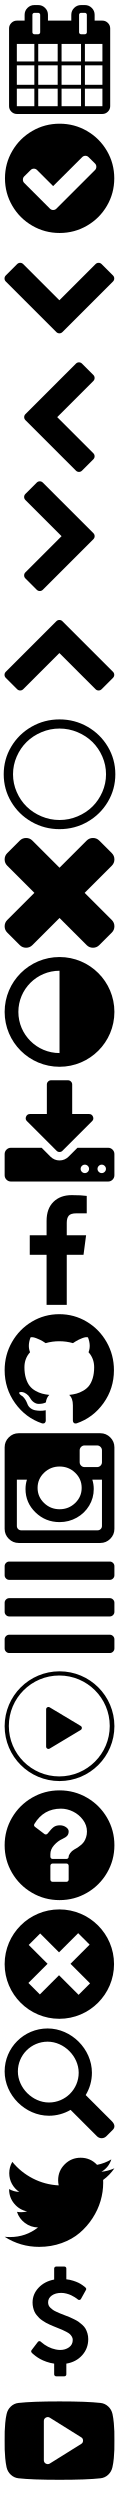
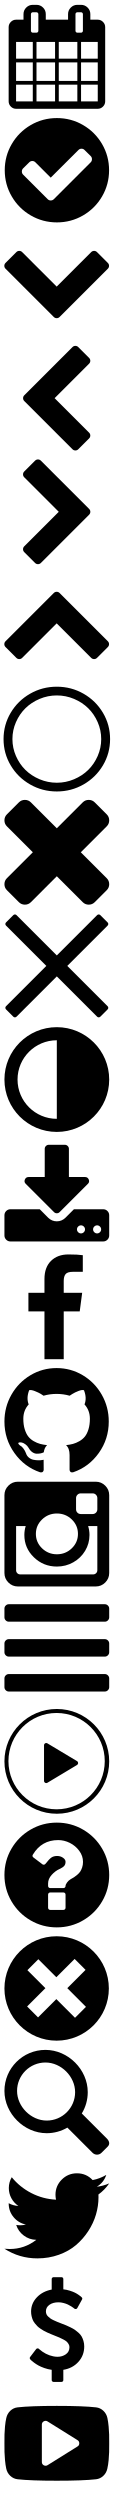
- <svg xmlns="http://www.w3.org/2000/svg" width="256" height="5376" viewBox="0 0 256 5376">
+ <svg xmlns="http://www.w3.org/2000/svg" width="256" height="5632" viewBox="0 0 256 5632">
  <svg width="256" height="256" viewBox="0 0 256 256" id="calendar">
    <path d="M36.216 228.371h37.64v-37.639h-37.64v37.64zm46.004 0h41.821v-37.639H82.22v37.64zm-46.004-46.003h37.64v-41.822h-37.64v41.822zm46.004 0h41.821v-41.822H82.22v41.822zm-46.004-50.186h37.64v-37.64h-37.64v37.64zm96.189 96.19h41.822v-37.64h-41.822v37.64zm-50.185-96.19h41.821v-37.64H82.22v37.64zm100.37 96.19h37.64v-37.64h-37.64v37.64zm-50.185-46.004h41.822v-41.822h-41.822v41.822zM86.4 69.45V31.81c0-1.132-.413-2.113-1.241-2.94-.828-.828-1.808-1.241-2.94-1.241h-8.365c-1.132 0-2.113.413-2.94 1.241-.828.828-1.241 1.808-1.241 2.94v37.64c0 1.132.413 2.113 1.241 2.94.828.827 1.808 1.241 2.94 1.241h8.365c1.132 0 2.113-.413 2.94-1.241.827-.828 1.241-1.808 1.241-2.94zm96.19 112.917h37.639v-41.822h-37.64v41.822zm-50.186-50.186h41.822v-37.64h-41.822v37.64zm50.186 0h37.639v-37.64h-37.64v37.64zm4.182-62.731V31.81c0-1.132-.414-2.113-1.242-2.94-.828-.828-1.808-1.241-2.94-1.241h-8.364c-1.133 0-2.114.413-2.94 1.241-.829.828-1.242 1.808-1.242 2.94v37.64c0 1.132.413 2.113 1.241 2.94.828.827 1.808 1.241 2.94 1.241h8.365c1.132 0 2.113-.413 2.94-1.241.827-.828 1.242-1.808 1.242-2.94zm50.186-8.365v167.285c0 4.531-1.656 8.451-4.967 11.762-3.31 3.311-7.231 4.967-11.762 4.967H36.216c-4.53 0-8.45-1.656-11.762-4.967-3.31-3.31-4.966-7.231-4.966-11.762V61.086c0-4.53 1.656-8.45 4.966-11.762 3.311-3.31 7.232-4.966 11.762-4.966h16.729V31.81c0-5.75 2.047-10.673 6.143-14.768 4.095-4.095 9.018-6.143 14.768-6.143h8.365c5.75 0 10.673 2.048 14.768 6.143 4.095 4.095 6.143 9.018 6.143 14.768v12.547h50.186V31.81c0-5.75 2.047-10.673 6.143-14.768 4.095-4.095 9.018-6.143 14.768-6.143h8.365c5.75 0 10.673 2.048 14.768 6.143 4.095 4.095 6.143 9.018 6.143 14.768v12.547h16.729c4.53 0 8.451 1.655 11.762 4.966 3.31 3.311 4.963 7.231 4.963 11.762z" fill="#000" fill-rule="nonzero" />
  </svg>
  <svg width="256" height="256" viewBox="0 0 256 256" id="check-circle" y="256">
    <path d="M207.162 102.722c0-2.857-.917-5.201-2.75-7.035l-13.925-13.77c-1.937-1.938-4.233-2.905-6.889-2.905-2.656 0-4.953.968-6.889 2.904l-62.431 62.277-34.584-34.583c-1.937-1.937-4.233-2.905-6.889-2.905-2.656 0-4.953.969-6.889 2.905l-13.924 13.77c-1.834 1.834-2.75 4.178-2.75 7.035 0 2.753.916 5.05 2.75 6.889l55.388 55.387c1.937 1.937 4.233 2.905 6.889 2.905 2.754 0 5.098-.969 7.035-2.905l83.082-83.081c1.834-1.835 2.75-4.13 2.75-6.89l.026.002zm38.559 24.788c0 21.319-5.253 40.981-15.758 58.987-10.506 18.005-24.76 32.26-42.766 42.766-18.006 10.505-37.668 15.758-58.986 15.758-21.319 0-40.981-5.253-58.987-15.758-18.005-10.506-32.26-24.76-42.766-42.766C15.953 168.49 10.7 148.829 10.7 127.51c0-21.318 5.253-40.98 15.758-58.986 10.506-18.005 24.76-32.26 42.766-42.766C87.23 15.253 106.892 10 128.211 10c21.318 0 40.98 5.253 58.986 15.758 18.005 10.506 32.261 24.76 42.766 42.766 10.505 18.006 15.758 37.668 15.758 58.986z" fill-rule="nonzero" fill="#000" />
  </svg>
  <svg width="256" height="256" viewBox="0 0 256 256" id="chevron-down" y="512">
    <path d="M121.113 202.031L12.517 93.436c-1.853-1.854-2.78-4.05-2.78-6.587s.927-4.731 2.78-6.586l24.295-24.295c1.854-1.854 4.05-2.781 6.587-2.781s4.732.927 6.586 2.78l77.714 77.717 77.715-77.715c1.853-1.854 4.05-2.781 6.586-2.781 2.537 0 4.732.927 6.587 2.78l24.295 24.296c1.853 1.854 2.78 4.05 2.78 6.586 0 2.537-.927 4.732-2.78 6.587L134.285 202.03c-1.853 1.854-4.049 2.781-6.586 2.781s-4.732-.927-6.586-2.78z" fill-rule="nonzero" fill="#000" />
  </svg>
  <svg width="256" height="256" viewBox="0 0 256 256" id="chevron-left" y="768">
    <path d="M200.656 51.384L123.04 129l77.616 77.616c1.852 1.852 2.777 4.045 2.777 6.578 0 2.533-.925 4.726-2.777 6.578l-24.264 24.264c-1.852 1.852-4.045 2.777-6.578 2.777-2.534 0-4.726-.925-6.577-2.777L54.776 135.578C52.927 133.726 52 131.534 52 129c0-2.534.925-4.726 2.777-6.578L163.236 13.964c1.851-1.852 4.044-2.777 6.577-2.777 2.534 0 4.726.925 6.578 2.777l24.264 24.264c1.852 1.852 2.777 4.045 2.777 6.578 0 2.533-.924 4.726-2.776 6.578z" fill="#000" fill-rule="nonzero" />
  </svg>
  <svg width="256" height="256" viewBox="0 0 256 256" id="chevron-right" y="1024">
    <path d="M200.731 135.586L92.136 244.182c-1.854 1.853-4.05 2.78-6.587 2.78s-4.731-.927-6.586-2.78l-24.295-24.295c-1.854-1.854-2.781-4.05-2.781-6.587s.927-4.732 2.78-6.586L132.385 129 54.669 51.285c-1.854-1.853-2.781-4.05-2.781-6.586 0-2.537.927-4.732 2.78-6.587l24.296-24.295c1.854-1.853 4.05-2.78 6.586-2.78 2.537 0 4.732.927 6.587 2.78L200.73 122.414c1.854 1.853 2.781 4.049 2.781 6.586s-.927 4.732-2.78 6.586z" fill="#000" fill-rule="nonzero" />
  </svg>
  <svg width="256" height="256" viewBox="0 0 256 256" id="chevron-up" y="1280">
    <path d="M134.286 55.968l108.596 108.595c1.853 1.854 2.78 4.05 2.78 6.587s-.927 4.731-2.78 6.586l-24.295 24.295c-1.854 1.854-4.05 2.781-6.587 2.781s-4.732-.927-6.586-2.78L127.7 124.314 49.985 202.03c-1.853 1.854-4.05 2.781-6.586 2.781-2.537 0-4.732-.927-6.587-2.78l-24.295-24.296c-1.853-1.854-2.78-4.05-2.78-6.586 0-2.537.927-4.732 2.78-6.587L121.114 55.968c1.853-1.854 4.049-2.781 6.586-2.781s4.732.927 6.586 2.78z" fill-rule="nonzero" fill="#000" />
  </svg>
  <svg width="256" height="256" viewBox="0 0 256 256" id="circle-thin" y="1536">
    <path d="M128 30.669c-13.545 0-26.483 2.61-38.827 7.84-12.345 5.221-22.972 12.213-31.875 20.974-8.91 8.762-16.013 19.205-21.33 31.344-5.31 12.14-7.973 24.868-7.973 38.18 0 13.32 2.655 26.041 7.973 38.18 5.31 12.14 12.42 22.59 21.33 31.344 8.91 8.762 19.53 15.747 31.875 20.975 12.345 5.221 25.29 7.84 38.827 7.84 13.545 0 26.483-2.61 38.827-7.84 12.345-5.221 22.972-12.213 31.875-20.975 8.91-8.761 16.013-19.204 21.33-31.343 5.31-12.14 7.972-24.869 7.972-38.181 0-13.32-2.655-26.04-7.972-38.18-5.31-12.14-12.42-22.59-21.33-31.344-8.91-8.761-19.53-15.746-31.875-20.974-12.344-5.222-25.289-7.84-38.827-7.84zM248 129c0 21.41-5.363 41.153-16.095 59.228-10.732 18.076-25.29 32.391-43.672 42.945C169.851 241.727 149.772 247 128 247s-41.85-5.274-60.232-15.827c-18.382-10.553-32.94-24.868-43.673-42.945C13.362 170.152 8 150.41 8 129c0-21.41 5.363-41.153 16.095-59.23 10.732-18.076 25.29-32.39 43.673-42.943C86.151 16.274 106.228 11 128 11s41.85 5.273 60.233 15.827c18.383 10.554 32.94 24.868 43.672 42.944C242.637 87.847 248 107.59 248 129z" fill="#000" fill-rule="nonzero" />
  </svg>
  <svg width="256" height="256" viewBox="0 0 256 256" id="close" y="1792">
    <path d="M246 199.912c0 5.298-1.854 9.8-5.562 13.509l-27.017 27.017c-3.708 3.708-8.211 5.562-13.509 5.562-5.297 0-9.8-1.854-13.508-5.562L128 182.034l-58.404 58.404C65.888 244.146 61.385 246 56.088 246c-5.298 0-9.8-1.854-13.509-5.562L15.562 213.42C11.854 209.713 10 205.21 10 199.912c0-5.297 1.854-9.8 5.562-13.508L73.966 128 15.562 69.596C11.854 65.888 10 61.385 10 56.088c0-5.298 1.854-9.8 5.562-13.509L42.58 15.562C46.287 11.854 50.79 10 56.088 10c5.297 0 9.8 1.854 13.508 5.562L128 73.966l58.404-58.404c3.708-3.708 8.211-5.562 13.508-5.562 5.298 0 9.8 1.854 13.509 5.562l27.017 27.017C244.146 46.287 246 50.79 246 56.088c0 5.297-1.854 9.8-5.562 13.508L182.034 128l58.404 58.404c3.708 3.708 5.562 8.211 5.562 13.508z" fill-rule="nonzero" fill="#000" />
  </svg>
-   <svg width="256" height="256" viewBox="0 0 256 256" id="contrast" y="2048">
+   <svg width="256" height="256" viewBox="0 0 256 256" id="close-thin" y="2048">
+     <path d="M128 104.4L37.136 13.536a5 5 0 0 0-7.072 0L13.536 30.064a5 5 0 0 0 0 7.072L104.4 128l-90.864 90.864a5 5 0 0 0 0 7.072l16.528 16.528a5 5 0 0 0 7.072 0L128 151.6l90.864 90.864a5 5 0 0 0 7.072 0l16.528-16.528a5 5 0 0 0 0-7.072L151.6 128l90.864-90.864a5 5 0 0 0 0-7.072l-16.528-16.528a5 5 0 0 0-7.072 0L128 104.4z" fill="#000" fill-rule="evenodd" />
+   </svg>
+   <svg width="256" height="256" viewBox="0 0 256 256" id="contrast" y="2304">
    <path d="M128 10c65.173 0 118 52.827 118 118s-52.827 118-118 118S10 193.173 10 128 62.827 10 128 10zM39.5 128c0 48.874 39.626 88.5 88.5 88.5v-177c-48.874 0-88.5 39.626-88.5 88.5z" fill="#000" fill-rule="nonzero" />
  </svg>
-   <svg width="256" height="256" viewBox="0 0 256 256" id="download" y="2304">
+   <svg width="256" height="256" viewBox="0 0 256 256" id="download" y="2560">
    <path d="M191.536 209.549c0-2.458-.898-4.584-2.694-6.38-1.797-1.796-3.924-2.694-6.382-2.694-2.459 0-4.586.898-6.382 2.694-1.797 1.796-2.695 3.922-2.695 6.38 0 2.457.898 4.584 2.695 6.38 1.796 1.796 3.923 2.694 6.382 2.694 2.458 0 4.585-.898 6.382-2.694 1.796-1.796 2.694-3.923 2.694-6.38zm36.308 0c0-2.458-.898-4.584-2.695-6.38-1.796-1.796-3.924-2.694-6.382-2.694-2.458 0-4.586.898-6.382 2.694-1.797 1.796-2.695 3.922-2.695 6.38 0 2.457.898 4.584 2.695 6.38 1.796 1.796 3.924 2.694 6.382 2.694 2.458 0 4.586-.898 6.382-2.694 1.797-1.796 2.695-3.923 2.695-6.38zm18.153-31.758v45.368c0 3.781-1.323 6.995-3.97 9.641-2.648 2.647-5.863 3.97-9.645 3.97H23.615c-3.782 0-6.996-1.323-9.644-3.97-2.647-2.646-3.971-5.86-3.971-9.64v-45.37c0-3.78 1.324-6.994 3.971-9.64 2.648-2.647 5.862-3.97 9.644-3.97h65.949l19.146 19.282c5.484 5.293 11.914 7.94 19.289 7.94 7.375 0 13.804-2.647 19.288-7.94l19.288-19.282h65.807c3.782 0 6.997 1.323 9.644 3.97 2.648 2.646 3.971 5.86 3.971 9.64zm-46.093-80.672c1.608 3.876.946 7.184-1.985 9.925L134.38 170.56c-1.702 1.796-3.83 2.694-6.382 2.694-2.553 0-4.68-.898-6.382-2.694l-63.538-63.516c-2.931-2.741-3.593-6.05-1.986-9.925 1.608-3.686 4.397-5.529 8.368-5.529h36.307V28.074c0-2.458.898-4.584 2.695-6.38 1.796-1.796 3.924-2.694 6.382-2.694h36.307c2.459 0 4.586.898 6.383 2.694 1.796 1.796 2.694 3.922 2.694 6.38V91.59h36.307c3.972 0 6.76 1.843 8.368 5.53z" fill-rule="nonzero" fill="#000" />
  </svg>
-   <svg width="256" height="256" viewBox="0 0 256 256" id="facebook" y="2560">
+   <svg width="256" height="256" viewBox="0 0 256 256" id="facebook" y="2816">
    <path d="M186.538 11.702v37.442h-22.266c-8.132 0-13.616 1.702-16.452 5.106-2.837 3.404-4.255 8.51-4.255 15.317v26.806h41.555l-5.531 41.98h-36.024V246h-43.4V138.353H64v-41.98h36.166V65.454c0-17.586 4.917-31.225 14.75-40.917C124.749 14.846 137.845 10 154.202 10c13.899 0 24.678.567 32.336 1.702z" fill="#000" fill-rule="nonzero" />
  </svg>
-   <svg width="256" height="256" viewBox="0 0 256 256" id="github" y="2816">
+   <svg width="256" height="256" viewBox="0 0 256 256" id="github" y="3072">
    <path d="M245.02 130.453c0 26.245-7.471 49.849-22.415 70.814-14.945 20.965-34.249 35.472-57.914 43.523-2.754.523-4.77.156-6.044-1.098-1.275-1.255-1.913-2.823-1.913-4.705v-33.093c0-10.142-2.652-17.566-7.956-22.271 5.815-.628 11.042-1.57 15.684-2.824 4.641-1.254 9.435-3.293 14.383-6.116 4.947-2.823 9.078-6.3 12.393-10.43 3.315-4.13 6.019-9.62 8.11-16.468 2.09-6.85 3.136-14.717 3.136-23.605 0-12.652-4.03-23.422-12.088-32.31 3.774-9.515 3.367-20.18-1.224-31.995-2.856-.94-6.987-.366-12.393 1.726-5.407 2.091-10.099 4.39-14.076 6.9l-5.815 3.765c-9.487-2.719-19.28-4.078-29.378-4.078-10.098 0-19.89 1.36-29.377 4.078-1.633-1.15-3.8-2.562-6.503-4.234-2.704-1.673-6.962-3.686-12.777-6.039-5.815-2.352-10.2-3.058-13.159-2.117-4.488 11.816-4.845 22.481-1.071 31.995-8.059 8.888-12.088 19.658-12.088 32.31 0 8.888 1.046 16.73 3.136 23.525 2.091 6.797 4.77 12.286 8.033 16.469 3.264 4.182 7.37 7.685 12.317 10.508 4.947 2.823 9.742 4.862 14.384 6.116 4.641 1.255 9.868 2.196 15.683 2.824-4.08 3.764-6.58 9.149-7.497 16.154a29.787 29.787 0 0 1-6.885 2.352c-2.448.522-5.356.785-8.721.785-3.366 0-6.707-1.124-10.022-3.372-3.315-2.248-6.146-5.515-8.492-9.802-1.938-3.346-4.412-6.065-7.42-8.155-3.01-2.092-5.535-3.346-7.574-3.765l-3.06-.47c-2.143 0-3.622.235-4.438.706-.815.47-1.07 1.072-.764 1.804.305.732.764 1.464 1.377 2.196.612.731 1.274 1.359 1.988 1.882l1.072.784c2.244 1.046 4.462 3.032 6.656 5.96 2.193 2.928 3.8 5.593 4.82 7.999l1.53 3.607c1.325 3.973 3.57 7.189 6.731 9.646 3.163 2.457 6.58 4.025 10.252 4.705 3.672.68 7.217 1.046 10.634 1.098 3.417.052 6.248-.13 8.492-.55l3.52-.627c0 3.973.025 8.626.076 13.959.05 5.333.076 8.155.076 8.47 0 1.882-.663 3.45-1.989 4.705-1.325 1.254-3.366 1.62-6.12 1.098-23.666-8.052-42.97-22.56-57.914-43.523C17.472 180.305 10 156.698 10 130.453c0-21.853 5.254-42.007 15.76-60.462 10.507-18.455 24.761-33.066 42.766-43.836C86.531 15.385 106.191 10 127.51 10c21.32 0 40.981 5.385 58.985 16.155 18.003 10.77 32.26 25.382 42.766 43.837 10.506 18.455 15.76 38.608 15.76 60.461z" fill="#000" fill-rule="nonzero" />
  </svg>
-   <svg width="256" height="256" viewBox="0 0 256 256" id="instagram" y="3072">
+   <svg width="256" height="256" viewBox="0 0 256 256" id="instagram" y="3328">
    <path d="M219.266 209.432V109.87h-20.743c2.049 6.453 3.073 13.162 3.073 20.127 0 12.907-3.277 24.814-9.833 35.723-6.556 10.909-15.467 19.539-26.734 25.89-11.268 6.35-23.56 9.525-36.875 9.525-20.18 0-37.439-6.94-51.779-20.819-14.34-13.879-21.51-30.652-21.51-50.319 0-6.965 1.024-13.674 3.072-20.127H36.273v99.562c0 2.663.897 4.891 2.69 6.684 1.792 1.792 4.02 2.689 6.683 2.689h164.247c2.561 0 4.763-.897 6.607-2.69 1.844-1.792 2.766-4.02 2.766-6.683zM175.63 127.54c0-12.701-4.635-23.533-13.905-32.496-9.27-8.963-20.46-13.444-33.571-13.444-13.009 0-24.148 4.481-33.418 13.444-9.27 8.963-13.905 19.795-13.905 32.496s4.635 23.533 13.905 32.496c9.27 8.963 20.409 13.444 33.418 13.444 13.11 0 24.301-4.481 33.571-13.444 9.27-8.963 13.905-19.795 13.905-32.496zm43.636-55.312V46.875c0-2.868-1.025-5.352-3.073-7.452-2.049-2.1-4.558-3.15-7.529-3.15H181.93c-2.97 0-5.48 1.05-7.529 3.15-2.049 2.1-3.073 4.584-3.073 7.452v25.352c0 2.97 1.024 5.48 3.073 7.528 2.049 2.049 4.558 3.073 7.529 3.073h26.734c2.97 0 5.48-1.024 7.529-3.073 2.048-2.048 3.073-4.558 3.073-7.528zM246 40.268v175.464c0 8.297-2.97 15.416-8.911 21.357-5.941 5.94-13.06 8.911-21.357 8.911H40.268c-8.297 0-15.416-2.97-21.357-8.911-5.94-5.941-8.911-13.06-8.911-21.357V40.268c0-8.297 2.97-15.416 8.911-21.357C24.852 12.971 31.971 10 40.268 10h175.464c8.297 0 15.416 2.97 21.357 8.911 5.94 5.941 8.911 13.06 8.911 21.357z" fill="#000" fill-rule="nonzero" />
  </svg>
-   <svg width="256" height="256" viewBox="0 0 256 256" id="menu" y="3328">
+   <svg width="256" height="256" viewBox="0 0 256 256" id="menu" y="3584">
    <path d="M246 197.167v19.666c0 2.664-.973 4.968-2.92 6.914-1.945 1.947-4.25 2.92-6.913 2.92H19.833c-2.663 0-4.968-.973-6.914-2.92-1.946-1.946-2.919-4.25-2.919-6.914v-19.666c0-2.664.973-4.968 2.92-6.914 1.945-1.947 4.25-2.92 6.913-2.92h216.334c2.663 0 4.968.973 6.914 2.92 1.946 1.946 2.919 4.25 2.919 6.914zm0-78.667v19.667c0 2.663-.973 4.968-2.92 6.914-1.945 1.946-4.25 2.919-6.913 2.919H19.833c-2.663 0-4.968-.973-6.914-2.92-1.946-1.945-2.919-4.25-2.919-6.913V118.5c0-2.663.973-4.968 2.92-6.914 1.945-1.946 4.25-2.92 6.913-2.92h216.334c2.663 0 4.968.974 6.914 2.92 1.946 1.946 2.919 4.25 2.919 6.914zm0-78.667V59.5c0 2.663-.973 4.968-2.92 6.914-1.945 1.946-4.25 2.92-6.913 2.92H19.833c-2.663 0-4.968-.974-6.914-2.92C10.973 64.468 10 62.164 10 59.5V39.833c0-2.663.973-4.968 2.92-6.914C14.864 30.973 17.17 30 19.832 30h216.334c2.663 0 4.968.973 6.914 2.92 1.946 1.945 2.919 4.25 2.919 6.913z" fill-rule="nonzero" fill="#000" />
  </svg>
-   <svg width="256" height="256" viewBox="0 0 256 256" id="play-thin" y="3584">
+   <svg width="256" height="256" viewBox="0 0 256 256" id="play-thin" y="3840">
    <path d="M128 246c-65.17 0-118-52.83-118-118S62.83 10 128 10s118 52.83 118 118-52.83 118-118 118zm-.5-10c59.923 0 108.5-48.577 108.5-108.5S187.423 19 127.5 19 19 67.577 19 127.5 67.577 236 127.5 236zM106.752 87.41l66.849 40.109a5 5 0 0 1 0 8.575l-66.849 40.11a5 5 0 0 1-7.572-4.288V91.697a5 5 0 0 1 7.572-4.287z" fill-rule="nonzero" fill="#000" />
  </svg>
-   <svg width="256" height="256" viewBox="0 0 256 256" id="question-circle" y="3840">
+   <svg width="256" height="256" viewBox="0 0 256 256" id="question-circle" y="4096">
    <path d="M147.667 201.75v-29.5c0-1.434-.461-2.612-1.383-3.534-.922-.922-2.1-1.383-3.534-1.383h-29.5c-1.434 0-2.612.461-3.534 1.383-.922.922-1.383 2.1-1.383 3.534v29.5c0 1.434.461 2.612 1.383 3.534.922.922 2.1 1.383 3.534 1.383h29.5c1.434 0 2.612-.461 3.534-1.383.922-.922 1.383-2.1 1.383-3.534zM187 98.5c0-9.014-2.842-17.362-8.527-25.044-5.685-7.683-12.779-13.624-21.28-17.823-8.502-4.2-17.209-6.3-26.12-6.3-24.89 0-43.892 10.91-57.003 32.727-1.536 2.458-1.126 4.61 1.23 6.453l20.28 15.365c.718.614 1.69.921 2.92.921 1.639 0 2.92-.614 3.841-1.843 5.429-6.966 9.833-11.677 13.214-14.136 3.482-2.458 7.887-3.687 13.213-3.687 4.917 0 9.296 1.331 13.137 3.995 3.841 2.663 5.762 5.684 5.762 9.065 0 3.892-1.025 7.016-3.073 9.372-2.049 2.356-5.531 4.66-10.448 6.914-6.453 2.868-12.369 7.298-17.746 13.29-5.378 5.993-8.067 12.42-8.067 19.283v5.531c0 1.434.461 2.612 1.383 3.534.922.922 2.1 1.383 3.534 1.383h29.5c1.434 0 2.612-.46 3.534-1.383.922-.922 1.383-2.1 1.383-3.534 0-1.946 1.1-4.481 3.303-7.605 2.202-3.124 4.994-5.66 8.374-7.606 3.278-1.843 5.787-3.303 7.528-4.379 1.742-1.075 4.098-2.868 7.068-5.377 2.97-2.51 5.25-4.968 6.837-7.375 1.588-2.407 3.022-5.506 4.302-9.296 1.28-3.79 1.921-7.938 1.921-12.445zm59 29.5c0 21.408-5.275 41.151-15.826 59.23-10.55 18.08-24.865 32.394-42.944 42.944C169.151 240.724 149.408 246 128 246c-21.408 0-41.151-5.275-59.23-15.826-18.08-10.55-32.394-24.865-42.944-42.944C15.276 169.151 10 149.408 10 128c0-21.408 5.275-41.151 15.826-59.23C36.376 50.69 50.69 36.376 68.77 25.826 86.849 15.276 106.592 10 128 10c21.408 0 41.151 5.275 59.23 15.826 18.08 10.55 32.394 24.865 42.944 42.944C240.724 86.849 246 106.592 246 128z" fill-rule="nonzero" fill="#000" />
  </svg>
-   <svg width="256" height="256" viewBox="0 0 256 256" id="screwhead-crds" y="4096">
+   <svg width="256" height="256" viewBox="0 0 256 256" id="screwhead-crds" y="4352">
    <path d="M127.58 10C62.656 10 10 62.633 10 127.61c0 64.94 52.655 117.61 117.58 117.61 64.945 0 117.636-52.67 117.636-117.61C245.216 62.633 192.526 10 127.58 10zm41.405 183.682l-42.06-42.11-41.211 41.245-24.615-24.668 41.175-41.21-40.527-40.524 24.634-24.704 40.545 40.579 41.176-41.191 24.651 24.65-41.14 41.19 42.041 42.093-24.67 24.65z" fill="#000" fill-rule="nonzero" />
  </svg>
-   <svg width="256" height="256" viewBox="0 0 256 256" id="search" y="4352">
+   <svg width="256" height="256" viewBox="0 0 256 256" id="search" y="4608">
    <path d="M240.698 209.667l-56.442-56.442c8.514-13.994 13.415-30.396 13.415-47.975 0-51.028-44.231-95.25-95.268-95.25C51.375 10 10 51.375 10 102.403c0 51.037 44.213 95.268 95.25 95.268a91.88 91.88 0 0 0 46.528-12.594l56.74 56.76c5.574 5.555 14.564 5.555 20.11 0l14.087-14.068c5.545-5.555 3.528-12.547-2.017-18.093v-.009zM38.436 102.393c0-35.325 28.632-63.976 63.957-63.976 35.344 0 66.823 31.489 66.823 66.823 0 35.335-28.631 63.976-63.976 63.976-35.344 0-66.813-31.488-66.813-66.823h.009z" fill-rule="nonzero" fill="#000" />
  </svg>
-   <svg width="256" height="256" viewBox="0 0 256 256" id="twitter" y="4608">
+   <svg width="256" height="256" viewBox="0 0 256 256" id="twitter" y="4864">
    <path d="M246 54.761c-6.689 9.784-14.775 18.12-24.259 25.008.1 1.398.15 3.494.15 6.29 0 12.977-1.897 25.93-5.69 38.859-3.794 12.928-9.56 25.332-17.296 37.211-7.737 11.88-16.946 22.387-27.628 31.522-10.682 9.135-23.56 16.422-38.635 21.863-15.074 5.44-31.197 8.161-48.368 8.161-27.054 0-51.812-7.238-74.274-21.713 3.494.4 7.387.599 11.68.599 22.462 0 42.478-6.888 60.048-20.665-10.482-.2-19.866-3.42-28.152-9.659-8.286-6.24-13.976-14.2-17.07-23.884 3.293.499 6.338.749 9.134.749 4.292 0 8.535-.55 12.728-1.648-11.181-2.296-20.44-7.861-27.778-16.696-7.337-8.835-11.006-19.093-11.006-30.773v-.6c6.788 3.794 14.076 5.84 21.863 6.14-6.59-4.392-11.83-10.132-15.724-17.22-3.893-7.088-5.84-14.775-5.84-23.061 0-8.785 2.197-16.922 6.59-24.409 12.079 14.875 26.779 26.78 44.1 35.714 17.32 8.935 35.864 13.902 55.63 14.9-.799-3.793-1.198-7.487-1.198-11.081 0-13.377 4.717-24.783 14.151-34.217C148.59 36.717 159.996 32 173.373 32c13.976 0 25.756 5.091 35.34 15.274 10.882-2.096 21.114-5.99 30.698-11.68-3.694 11.48-10.782 20.365-21.264 26.655 9.284-.999 18.569-3.494 27.853-7.488z" fill="#000" fill-rule="nonzero" />
  </svg>
-   <svg width="256" height="256" viewBox="0 0 256 256" id="usd" y="4864">
+   <svg width="256" height="256" viewBox="0 0 256 256" id="usd" y="5120">
    <path d="M189.745 166.06c0 13.433-4.363 25-13.09 34.702-8.726 9.702-20.062 15.694-34.007 17.977v23.047c0 1.229-.394 2.239-1.184 3.029-.789.79-1.798 1.185-3.025 1.185h-17.76c-1.14 0-2.127-.417-2.96-1.251-.834-.834-1.25-1.822-1.25-2.963v-23.047a82.844 82.844 0 0 1-16.773-4.083c-5.394-1.931-9.845-3.885-13.353-5.86-3.508-1.976-6.753-4.083-9.735-6.322-2.982-2.239-5.021-3.885-6.118-4.938-1.096-1.054-1.863-1.844-2.302-2.37-1.49-1.845-1.579-3.644-.263-5.4l13.55-17.78c.614-.877 1.623-1.404 3.026-1.58 1.315-.175 2.368.22 3.157 1.186l.263.263c9.91 8.692 20.567 14.18 31.968 16.462a45.898 45.898 0 0 0 9.735 1.054c7.104 0 13.353-1.888 18.747-5.663 5.394-3.776 8.09-9.131 8.09-16.067 0-2.459-.657-4.785-1.973-6.98-1.315-2.195-2.784-4.039-4.407-5.532-1.622-1.492-4.188-3.138-7.696-4.938-3.508-1.8-6.402-3.205-8.682-4.214-2.28-1.01-5.789-2.437-10.525-4.28-3.42-1.405-6.117-2.503-8.09-3.293-1.974-.79-4.67-1.953-8.091-3.49-3.42-1.536-6.161-2.897-8.222-4.083-2.061-1.185-4.539-2.743-7.433-4.675-2.894-1.931-5.24-3.797-7.038-5.597-1.798-1.8-3.706-3.95-5.723-6.453-2.017-2.502-3.574-5.048-4.67-7.638-1.097-2.59-2.017-5.51-2.763-8.758-.745-3.249-1.118-6.673-1.118-10.272 0-12.117 4.297-22.74 12.892-31.871 8.595-9.131 19.777-15.013 33.547-17.647V14.214c0-1.141.416-2.129 1.25-2.963.833-.834 1.82-1.251 2.96-1.251h17.76c1.227 0 2.236.395 3.025 1.185.79.79 1.184 1.8 1.184 3.03v23.178c5 .527 9.845 1.536 14.537 3.029 4.692 1.492 8.507 2.963 11.445 4.412a63.34 63.34 0 0 1 8.354 4.938c2.631 1.844 4.341 3.117 5.13 3.82.79.702 1.448 1.316 1.974 1.843 1.491 1.58 1.71 3.249.658 5.005L174.09 79.667c-.702 1.317-1.71 2.02-3.026 2.108-1.228.263-2.412-.044-3.552-.922-.263-.264-.899-.79-1.907-1.58-1.009-.79-2.72-1.954-5.131-3.49a67.87 67.87 0 0 0-7.696-4.215c-2.719-1.273-5.986-2.414-9.8-3.424-3.816-1.01-7.565-1.515-11.249-1.515-8.332 0-15.129 1.888-20.39 5.663-5.263 3.776-7.894 8.648-7.894 14.619 0 2.282.373 4.39 1.118 6.321.746 1.932 2.04 3.753 3.881 5.466 1.842 1.712 3.574 3.16 5.196 4.346 1.623 1.185 4.079 2.546 7.367 4.082 3.29 1.537 5.942 2.722 7.96 3.556 2.017.834 5.086 2.041 9.208 3.622 4.649 1.756 8.2 3.138 10.656 4.148 2.456 1.01 5.789 2.546 9.999 4.61 4.21 2.063 7.52 3.928 9.932 5.596 2.412 1.669 5.13 3.864 8.156 6.585 3.026 2.722 5.35 5.51 6.973 8.363 1.622 2.853 3.004 6.212 4.144 10.075 1.14 3.863 1.71 7.99 1.71 12.38z" fill-rule="nonzero" fill="#000" />
  </svg>
-   <svg width="256" height="256" viewBox="0 0 256 256" id="youtube" y="5120">
+   <svg width="256" height="256" viewBox="0 0 256 256" id="youtube" y="5376">
    <path d="M178.571 128.286c0-3.249-1.317-5.62-3.95-7.112l-67.429-42.143c-2.722-1.756-5.575-1.844-8.56-.263-2.898 1.58-4.346 4.039-4.346 7.375v84.286c0 3.336 1.448 5.794 4.346 7.375 1.404.702 2.765 1.053 4.082 1.053 1.756 0 3.249-.439 4.478-1.317l67.429-42.143c2.633-1.492 3.95-3.863 3.95-7.111zm67.429 0c0 8.428-.044 15.013-.132 19.754-.087 4.741-.46 10.733-1.12 17.977-.658 7.243-1.645 13.718-2.962 19.425-1.405 6.41-4.434 11.809-9.087 16.199-4.654 4.39-10.097 6.936-16.33 7.638-19.492 2.195-48.948 3.292-88.369 3.292s-68.877-1.097-88.368-3.292c-6.234-.702-11.7-3.248-16.397-7.638-4.697-4.39-7.748-9.79-9.152-16.199-1.23-5.707-2.173-12.182-2.832-19.425-.658-7.244-1.032-13.236-1.12-17.977-.087-4.74-.131-11.326-.131-19.754 0-8.429.044-15.014.132-19.755.087-4.74.46-10.733 1.12-17.976.658-7.244 1.645-13.719 2.962-19.426 1.405-6.409 4.434-11.808 9.087-16.198 4.654-4.39 10.097-6.936 16.33-7.639C59.124 45.097 88.58 44 128 44s68.877 1.097 88.368 3.292c6.234.703 11.7 3.249 16.397 7.639 4.697 4.39 7.748 9.79 9.152 16.198 1.23 5.707 2.173 12.182 2.832 19.426.658 7.243 1.032 13.235 1.12 17.976.087 4.741.131 11.326.131 19.755z" fill="#000" fill-rule="nonzero" />
  </svg>
</svg>
